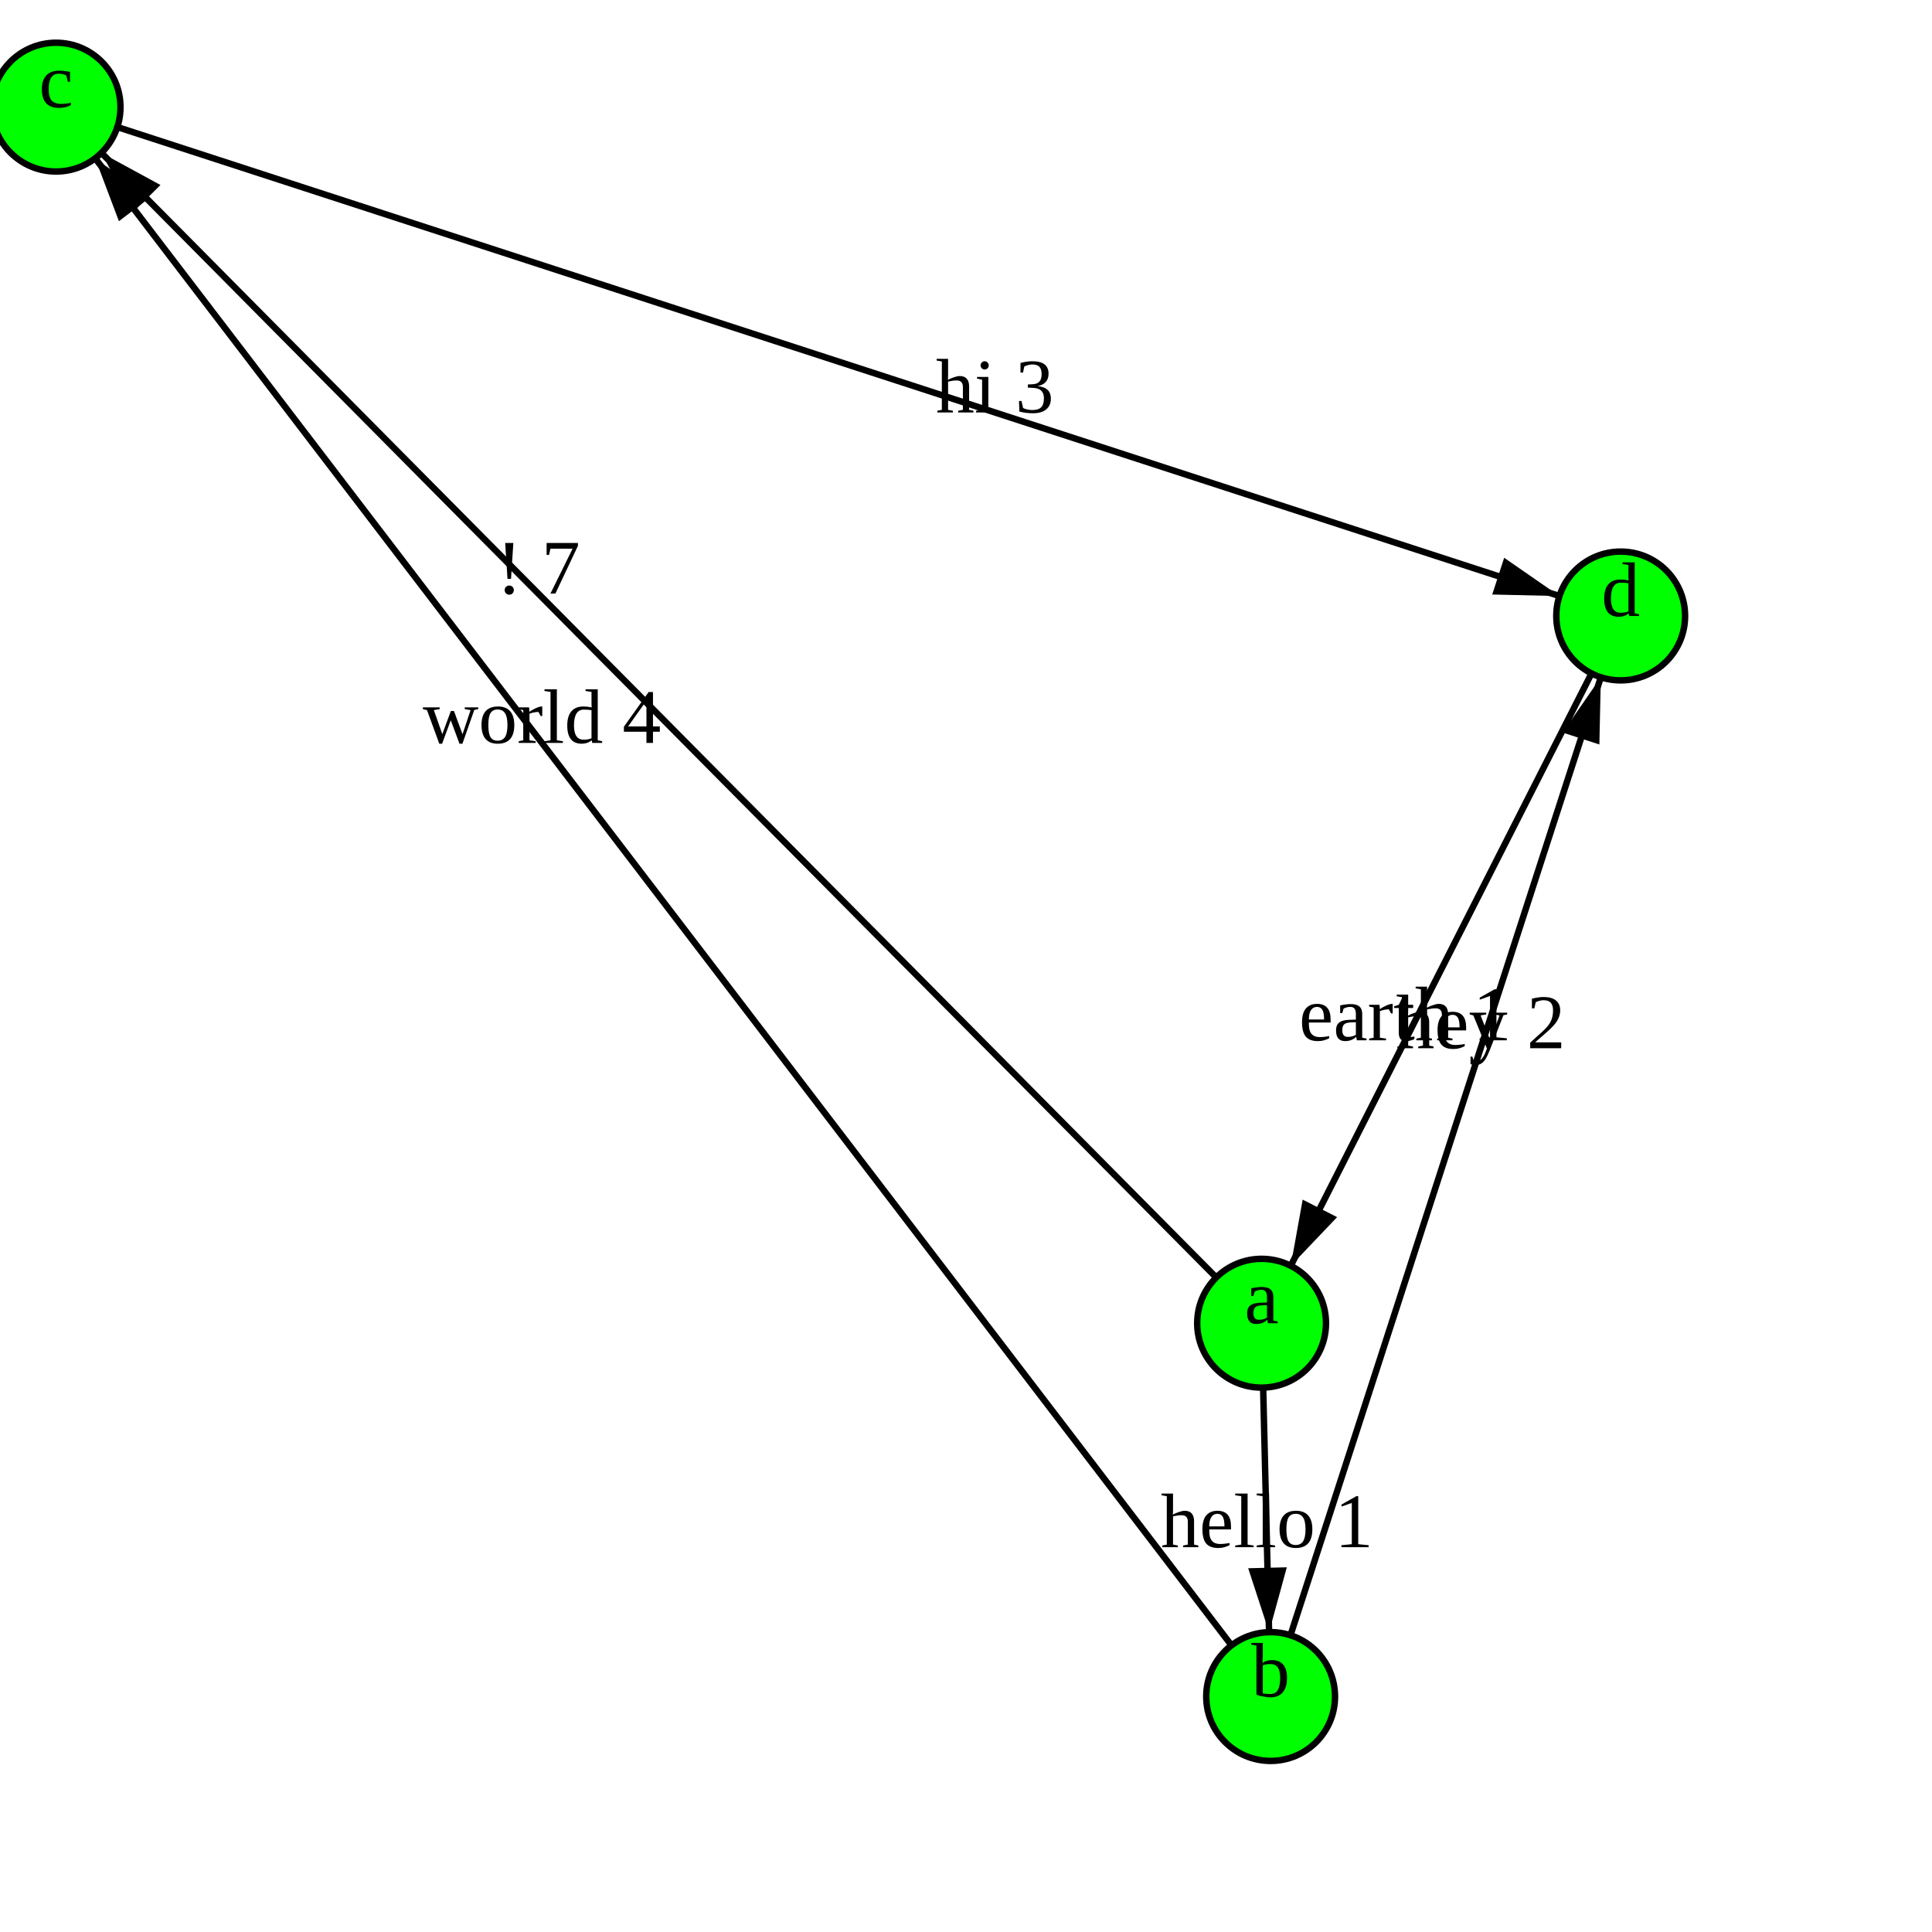
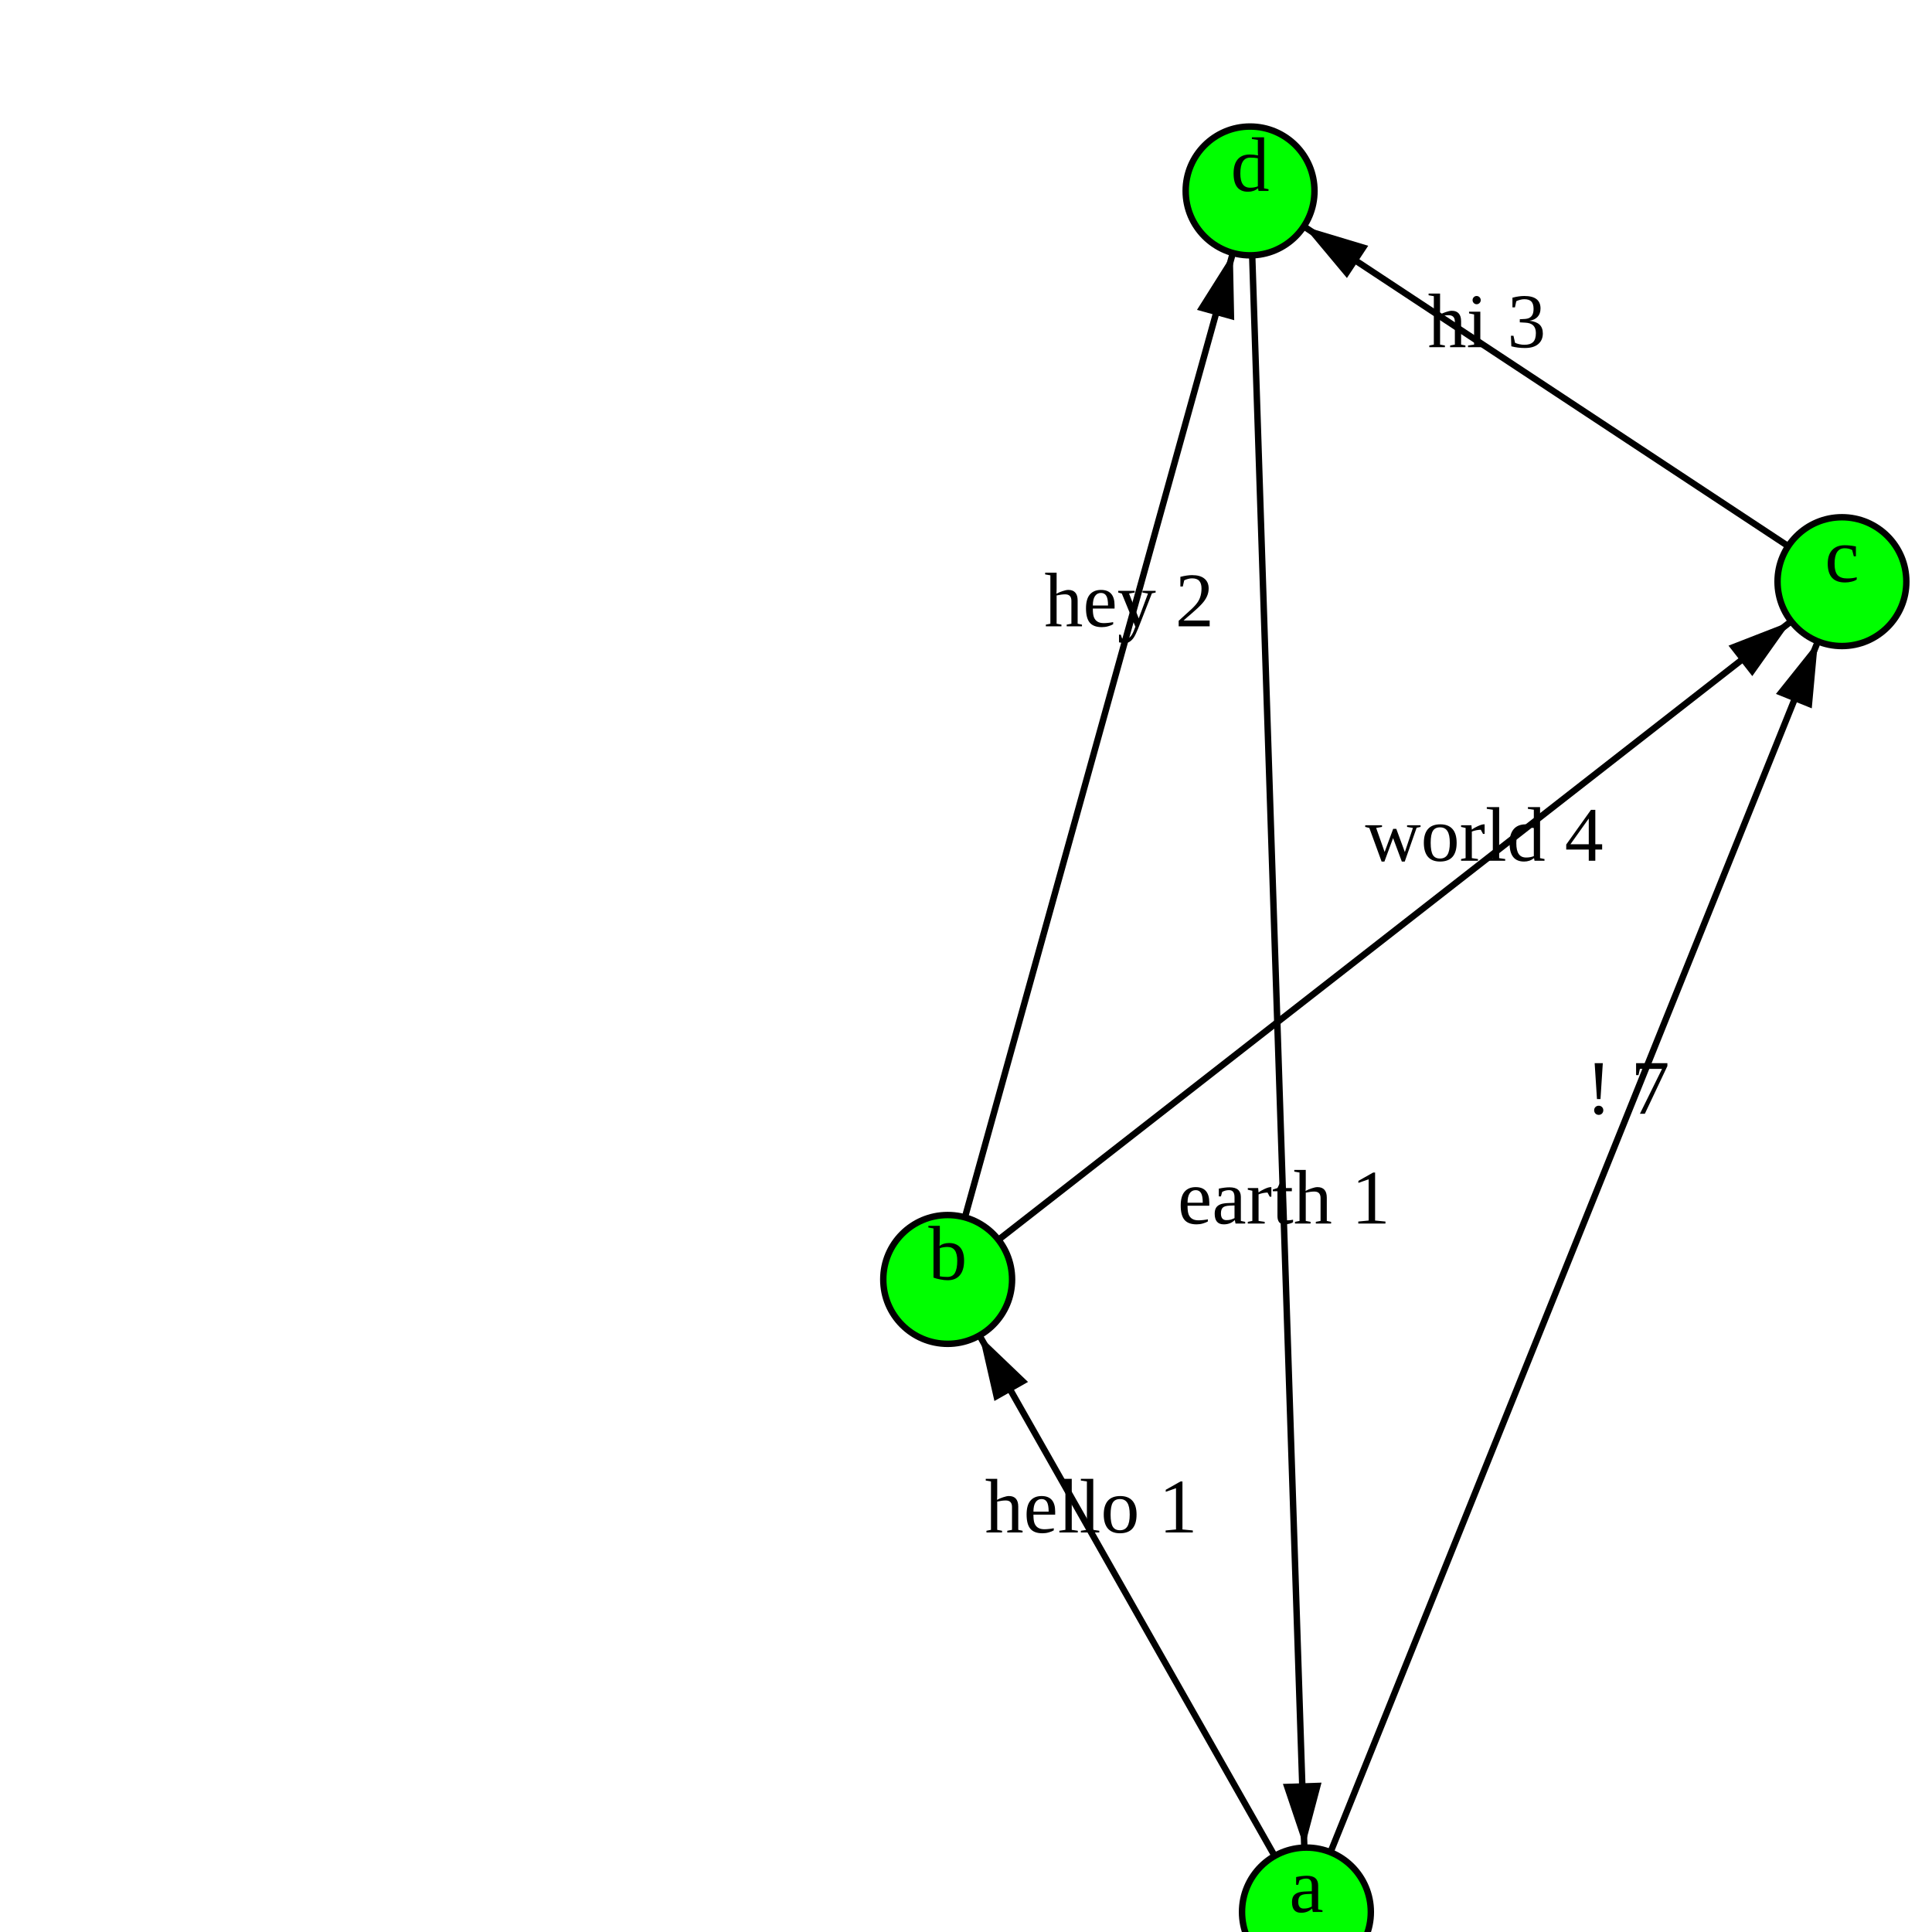
<svg xmlns="http://www.w3.org/2000/svg" version="1.1" width="300.0" height="300.0">
  <style>.caption {
  font-size: 14px;
  font-family: Georgia, serif;
}
</style>
-   <line x1="197.302" y1="263.437" x2="251.659" y2="95.649" stroke="rgb(0,0,0)" stroke-width="1" />
-   <line x1="251.659" y1="95.649" x2="195.899" y2="205.469" stroke="rgb(0,0,0)" stroke-width="1" />
-   <line x1="8.707" y1="16.635" x2="251.659" y2="95.649" stroke="rgb(0,0,0)" stroke-width="1" />
-   <line x1="195.899" y1="205.469" x2="8.707" y2="16.635" stroke="rgb(0,0,0)" stroke-width="1" />
-   <line x1="197.302" y1="263.437" x2="8.707" y2="16.635" stroke="rgb(0,0,0)" stroke-width="1" />
-   <line x1="195.899" y1="205.469" x2="197.302" y2="263.437" stroke="rgb(0,0,0)" stroke-width="1" />
-   <polygon points="10,0 20,3 20,-3" fill="black" transform="translate(251.6592,95.6488) rotate(107.9504)" />
-   <polygon points="10,0 20,3 20,-3" fill="black" transform="translate(195.8986,205.4689) rotate(296.919)" />
-   <polygon points="10,0 20,3 20,-3" fill="black" transform="translate(251.6592,95.6488) rotate(198.0157)" />
-   <polygon points="10,0 20,3 20,-3" fill="black" transform="translate(8.706686,16.63517) rotate(45.25016)" />
-   <polygon points="10,0 20,3 20,-3" fill="black" transform="translate(8.706686,16.63517) rotate(52.61454)" />
-   <polygon points="10,0 20,3 20,-3" fill="black" transform="translate(197.3018,263.4372) rotate(268.6133)" />
-   <circle cx="195.899" cy="205.469" r="10" fill="rgb(0,255,0)" stroke="rgb(0,0,0)" stroke-width="1" />
-   <circle cx="197.302" cy="263.437" r="10" fill="rgb(0,255,0)" stroke="rgb(0,0,0)" stroke-width="1" />
-   <circle cx="8.707" cy="16.635" r="10" fill="rgb(0,255,0)" stroke="rgb(0,0,0)" stroke-width="1" />
-   <circle cx="251.659" cy="95.649" r="10" fill="rgb(0,255,0)" stroke="rgb(0,0,0)" stroke-width="1" />
-   <text text-anchor="middle" alignment-baseline="middle" x="195.899" y="205.469" fill="rgb(0,0,0)" font-size="12">a</text>
-   <text text-anchor="middle" alignment-baseline="middle" x="197.302" y="263.437" fill="rgb(0,0,0)" font-size="12">b</text>
-   <text text-anchor="middle" alignment-baseline="middle" x="8.707" y="16.635" fill="rgb(0,0,0)" font-size="12">c</text>
-   <text text-anchor="middle" alignment-baseline="middle" x="251.659" y="95.649" fill="rgb(0,0,0)" font-size="12">d</text>
-   <text text-anchor="middle" alignment-baseline="middle" x="229.916" y="162.764" fill="rgb(0,0,0)" font-size="12">hey 2</text>
-   <text text-anchor="middle" alignment-baseline="middle" x="218.203" y="161.541" fill="rgb(0,0,0)" font-size="12">earth 1</text>
-   <text text-anchor="middle" alignment-baseline="middle" x="154.478" y="64.043" fill="rgb(0,0,0)" font-size="12">hi 3</text>
-   <text text-anchor="middle" alignment-baseline="middle" x="83.583" y="92.169" fill="rgb(0,0,0)" font-size="12">! 7</text>
-   <text text-anchor="middle" alignment-baseline="middle" x="84.145" y="115.356" fill="rgb(0,0,0)" font-size="12">world 4</text>
-   <text text-anchor="middle" alignment-baseline="middle" x="196.741" y="240.25" fill="rgb(0,0,0)" font-size="12">hello 1</text>
+   <line x1="202.862" y1="296.892" x2="147.155" y2="198.67" stroke="rgb(0,0,0)" stroke-width="1" />
+   <line x1="147.155" y1="198.67" x2="286.017" y2="90.317" stroke="rgb(0,0,0)" stroke-width="1" />
+   <line x1="202.862" y1="296.892" x2="286.017" y2="90.317" stroke="rgb(0,0,0)" stroke-width="1" />
+   <line x1="286.017" y1="90.317" x2="194.112" y2="29.648" stroke="rgb(0,0,0)" stroke-width="1" />
+   <line x1="147.155" y1="198.67" x2="194.112" y2="29.648" stroke="rgb(0,0,0)" stroke-width="1" />
+   <line x1="194.112" y1="29.648" x2="202.862" y2="296.892" stroke="rgb(0,0,0)" stroke-width="1" />
+   <polygon points="10,0 20,3 20,-3" fill="black" transform="translate(147.155,198.6702) rotate(60.43987)" />
+   <polygon points="10,0 20,3 20,-3" fill="black" transform="translate(286.0174,90.31714) rotate(142.0354)" />
+   <polygon points="10,0 20,3 20,-3" fill="black" transform="translate(286.0174,90.31714) rotate(111.9269)" />
+   <polygon points="10,0 20,3 20,-3" fill="black" transform="translate(194.1116,29.64843) rotate(33.42954)" />
+   <polygon points="10,0 20,3 20,-3" fill="black" transform="translate(194.1116,29.64843) rotate(105.526)" />
+   <polygon points="10,0 20,3 20,-3" fill="black" transform="translate(202.8622,296.8918) rotate(268.1246)" />
+   <circle cx="202.862" cy="296.892" r="10" fill="rgb(0,255,0)" stroke="rgb(0,0,0)" stroke-width="1" />
+   <circle cx="147.155" cy="198.67" r="10" fill="rgb(0,255,0)" stroke="rgb(0,0,0)" stroke-width="1" />
+   <circle cx="286.017" cy="90.317" r="10" fill="rgb(0,255,0)" stroke="rgb(0,0,0)" stroke-width="1" />
+   <circle cx="194.112" cy="29.648" r="10" fill="rgb(0,255,0)" stroke="rgb(0,0,0)" stroke-width="1" />
+   <text text-anchor="middle" alignment-baseline="middle" x="202.862" y="296.892" fill="rgb(0,0,0)" font-size="12">a</text>
+   <text text-anchor="middle" alignment-baseline="middle" x="147.155" y="198.67" fill="rgb(0,0,0)" font-size="12">b</text>
+   <text text-anchor="middle" alignment-baseline="middle" x="286.017" y="90.317" fill="rgb(0,0,0)" font-size="12">c</text>
+   <text text-anchor="middle" alignment-baseline="middle" x="194.112" y="29.648" fill="rgb(0,0,0)" font-size="12">d</text>
+   <text text-anchor="middle" alignment-baseline="middle" x="169.438" y="237.959" fill="rgb(0,0,0)" font-size="12">hello 1</text>
+   <text text-anchor="middle" alignment-baseline="middle" x="230.472" y="133.658" fill="rgb(0,0,0)" font-size="12">world 4</text>
+   <text text-anchor="middle" alignment-baseline="middle" x="252.755" y="172.947" fill="rgb(0,0,0)" font-size="12">! 7</text>
+   <text text-anchor="middle" alignment-baseline="middle" x="230.874" y="53.916" fill="rgb(0,0,0)" font-size="12">hi 3</text>
+   <text text-anchor="middle" alignment-baseline="middle" x="175.329" y="97.257" fill="rgb(0,0,0)" font-size="12">hey 2</text>
+   <text text-anchor="middle" alignment-baseline="middle" x="199.362" y="189.994" fill="rgb(0,0,0)" font-size="12">earth 1</text>
      Sorry, your browser does not support inline SVG.
    </svg>
